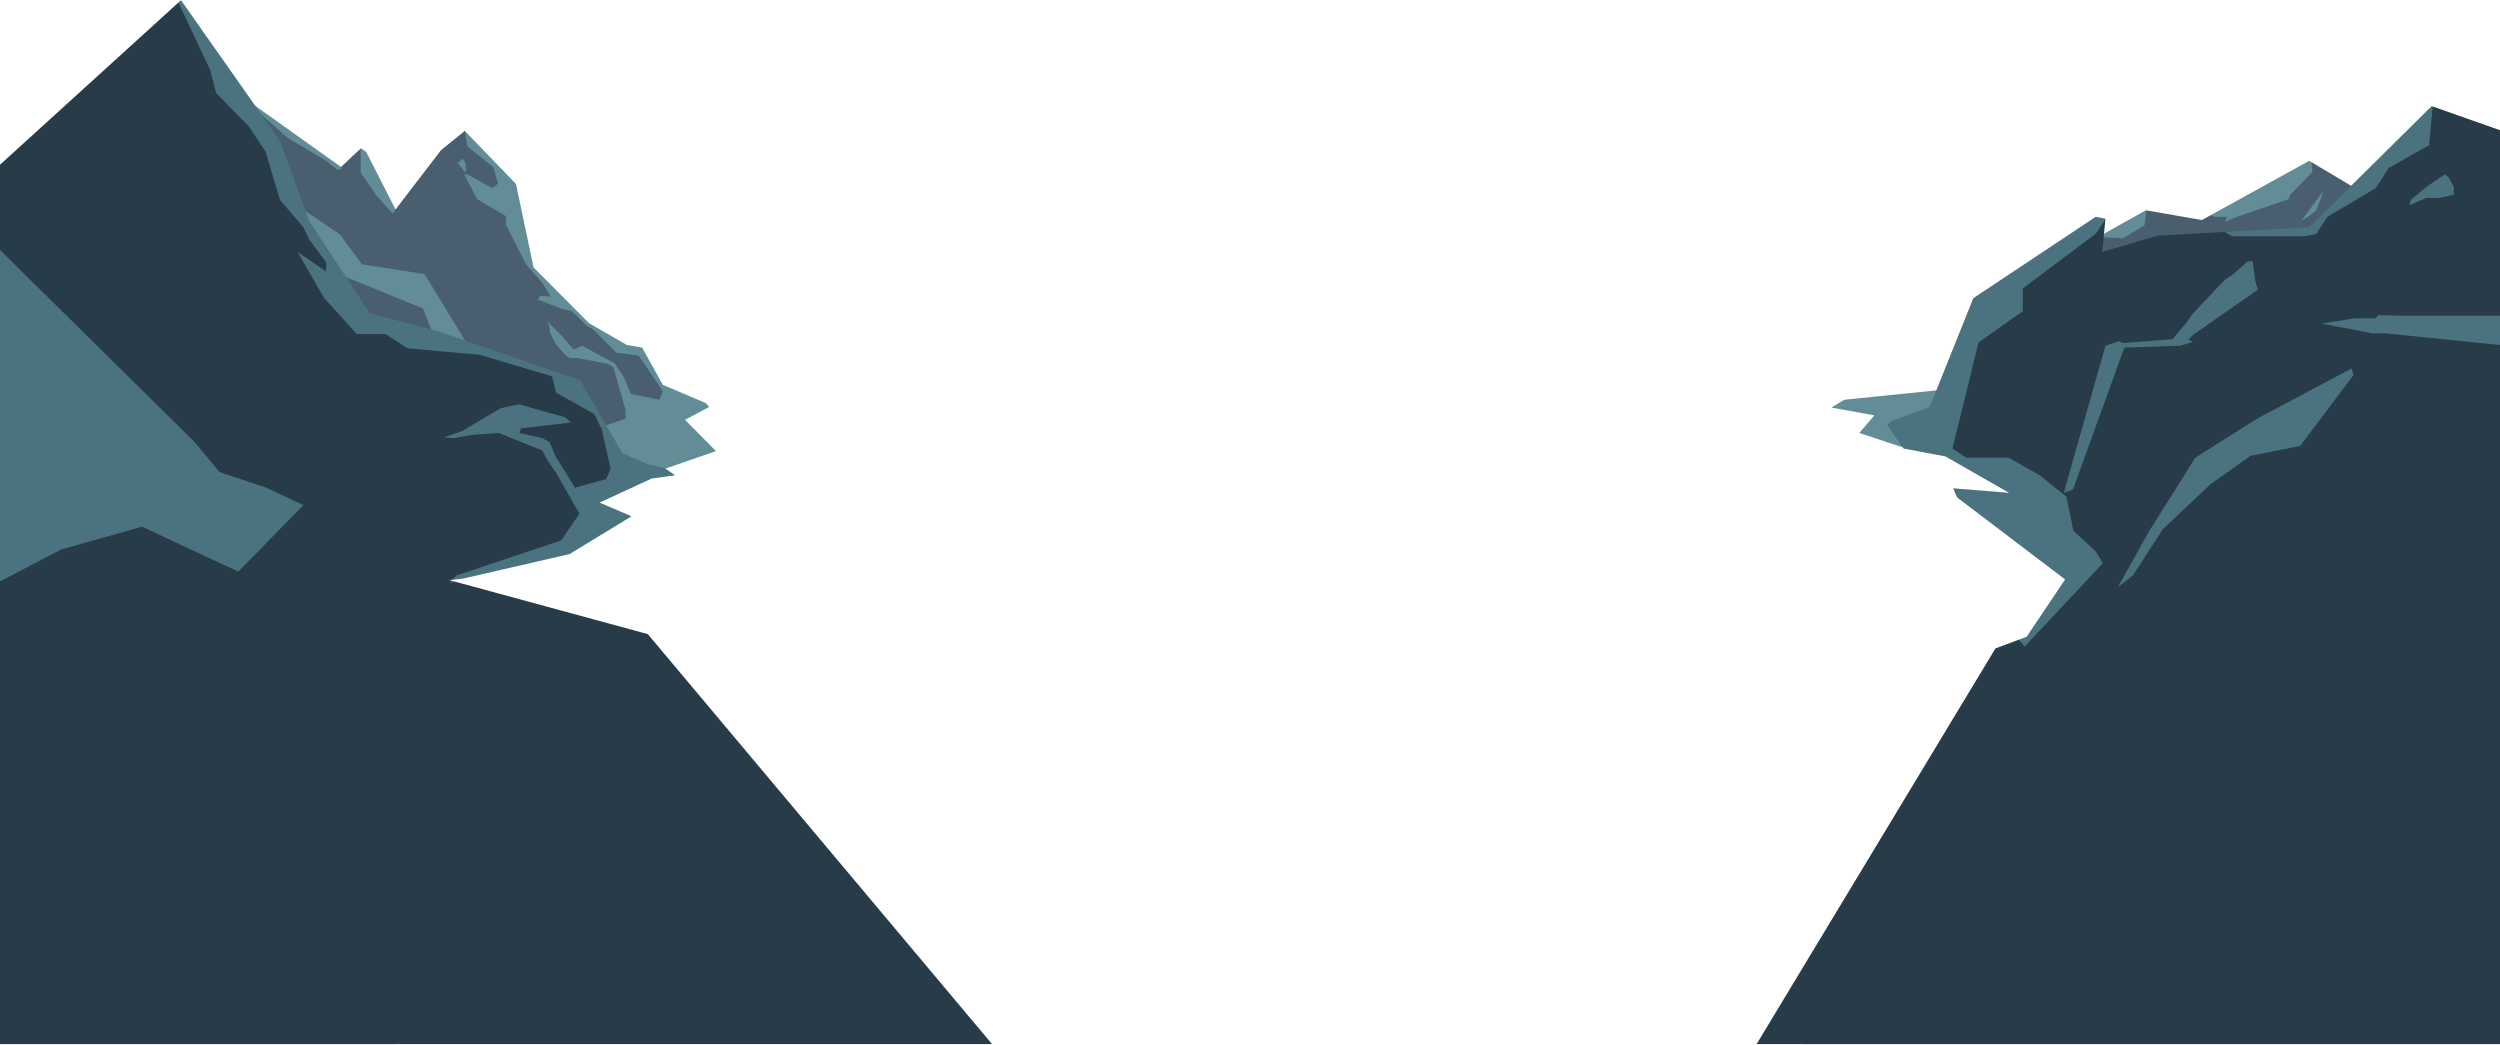
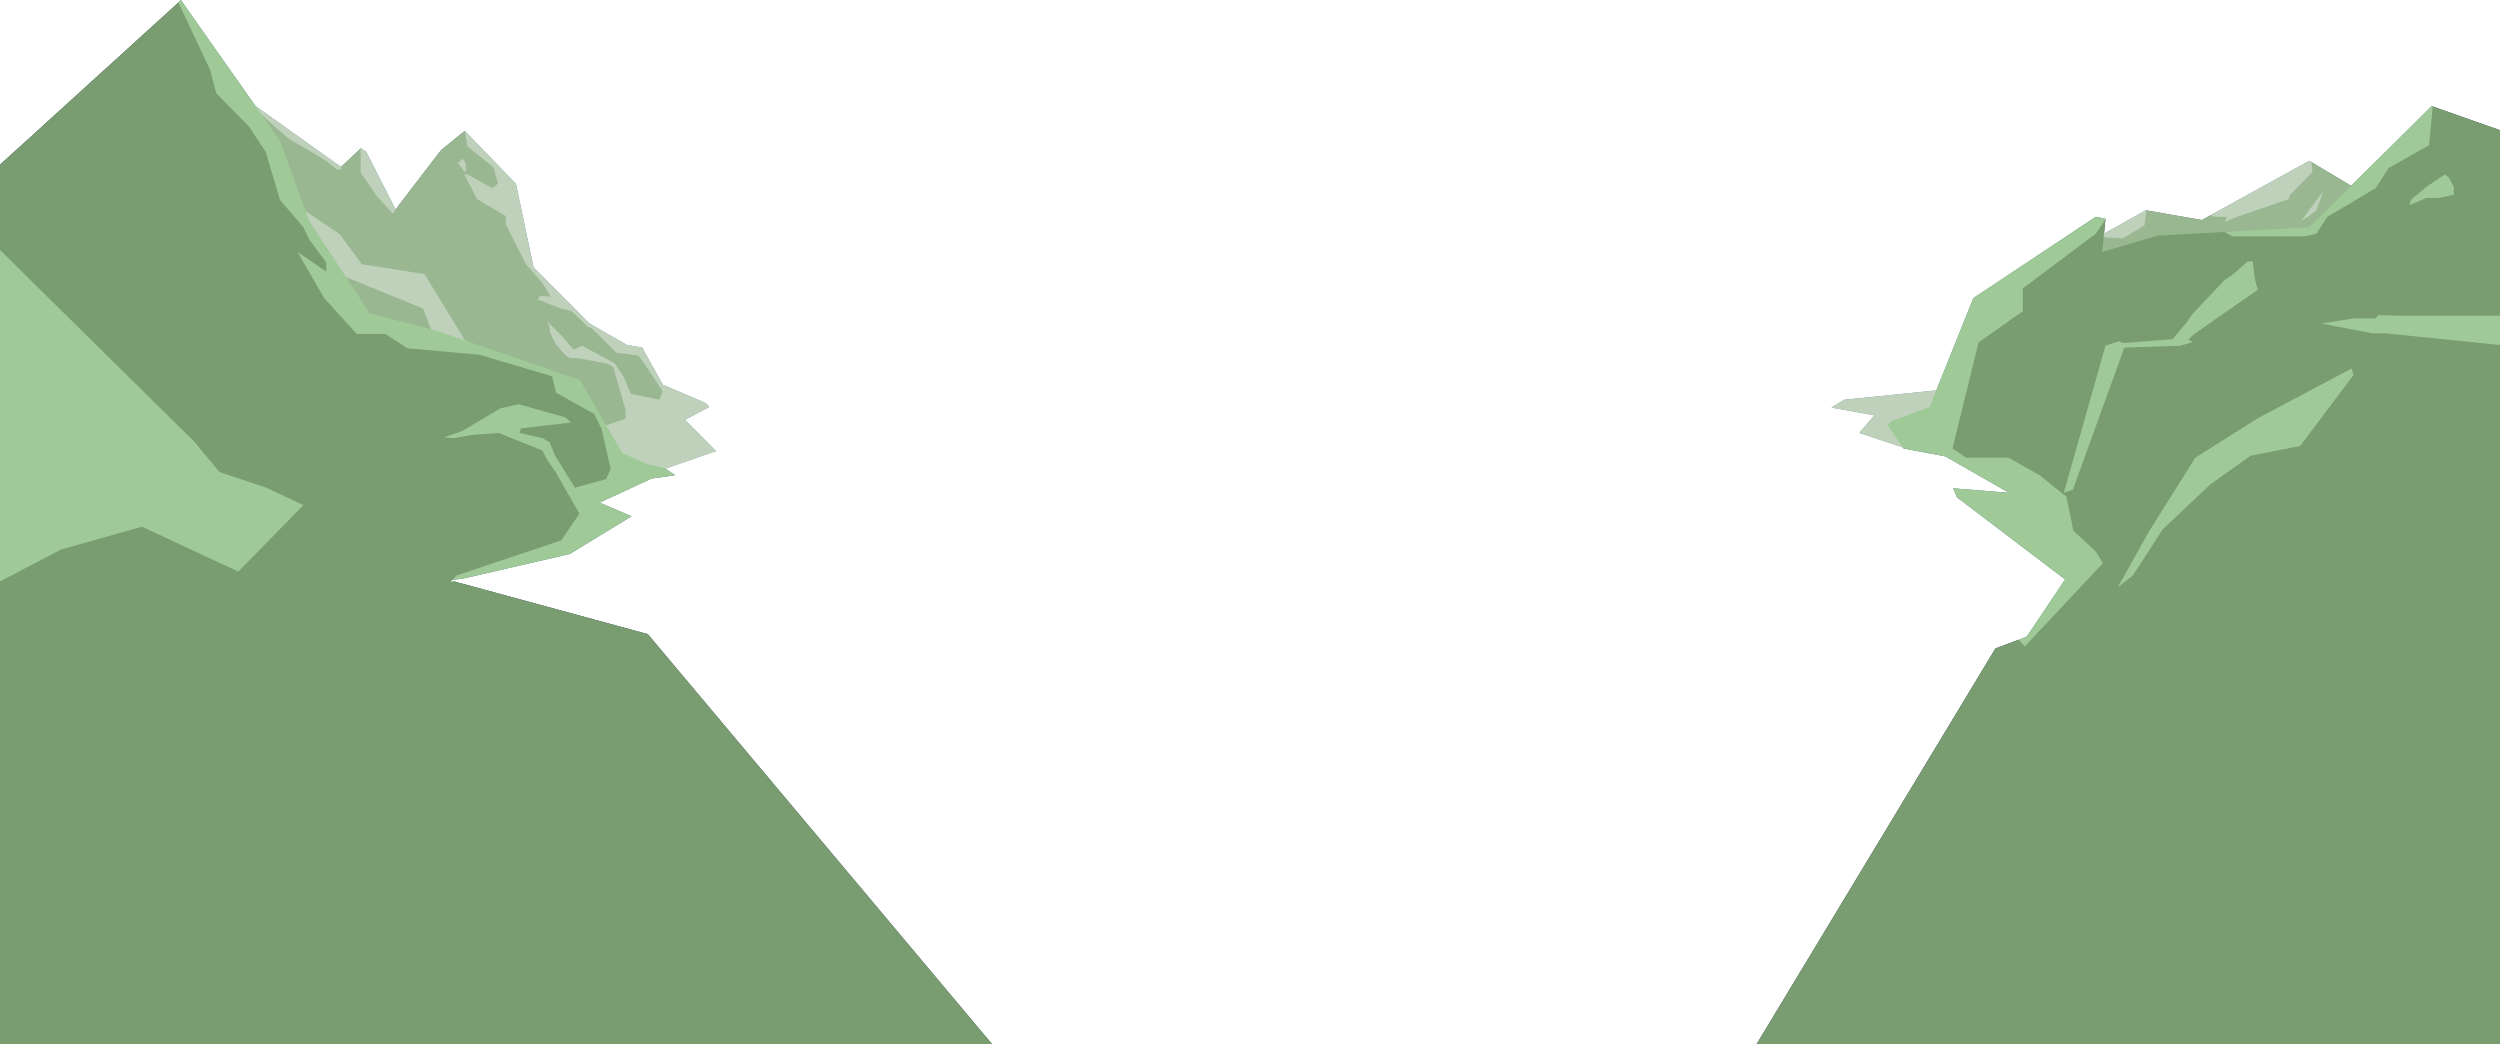
- <svg xmlns="http://www.w3.org/2000/svg" width="1920" height="802" viewBox="0 0 1920 802" fill="none">
+ <svg xmlns="http://www.w3.org/2000/svg" width="100%" height="100%" class="mountain" viewBox="0 0 1920 802" preserveAspectRatio="xMidYMid slice" fill="none">
  <mask id="mask0_7_49" style="mask-type:alpha" maskUnits="userSpaceOnUse" x="0" y="74" width="1920" height="728">
    <path d="M0 128.809L186.455 74.453L261.896 128.22L277.238 113.843L281.257 116.651L303.777 160.879L338.683 115.346L356.961 100.517L396.272 141.286L409.763 205.412L452.438 248.248L481.337 264.887L493.182 266.992L509.069 295.538L541.702 309.452L544.762 312.512L526.072 322.407L549.861 346.425L504.346 362.241L303.777 463V802H1384.5L1665.5 351.5L1462.5 344L1428 332.5L1439.5 319L1406.5 313L1416.5 307L1490 299.5L1610.5 182.5L1648 161.5L1691 169L1773.5 123.5L1809.5 145H1920V802H0V128.809Z" fill="#495E6E" />
  </mask>
  <g mask="url(#mask0_7_49)">
    <path class="mountains_2" d="M0 74.449H1920V802H0V74.449Z" fill="#495E6E" />
    <path class="mountains_2_light" d="M190 75.5L362 98L571.5 342L494 372.5L332 255.5L325 237L262.5 211.5L225.5 156L261 180L278 203L326 210.5L359 264.5L461.5 328L480.5 321.5V315L471 282L467 279.5L443.5 275H437.5L433.5 272L427 264.5L422.5 255.5L422 251.5L420.5 247L431.5 258L440.5 268.5L447 265.5L472 279L479 289.5L484.5 302.5L506.5 307L509 300.5L490.5 273L473.5 271L455.5 253L451 250.5L439 239L431 237L413 230L415 227L423 228L417 218L404 203L388.5 172.5V166L366.5 153L356.5 134H359L378 144.5L382.5 141L379 128.5L359 112.5L357 100.5L348 98L303.5 161L303 162.5L301.5 164L289 150L277 132.5V113L259 122.5L262.5 129.5L259 130.5L250.5 123.5L221 106L198 85.5L190 75.5Z" fill="#638D96" />
    <path class="mountains_2_light" d="M351.5 125L355.5 122L357.5 125L358 132L356.5 131.5L351.5 125Z" fill="#638D96" />
    <path class="mountains_2_light" d="M1393.5 309L1511 296L1478.5 343L1446 350L1393.5 309Z" fill="#638D96" />
    <path class="mountains_2_light" d="M1611 182L1648.5 160.5L1647 173L1630.5 183L1611 182Z" fill="#638D96" />
    <path class="mountains_2_light" d="M1697 165L1775 122L1776 132L1759 149.5L1757.5 153L1718 166.5L1708.5 170.5L1710.5 166.5H1701L1697 165Z" fill="#638D96" />
    <path class="mountains_2_light" d="M1767.5 169.5L1784.5 146.5L1779 161.5L1772.5 166.5L1767.5 169.5Z" fill="#638D96" />
  </g>
  <mask id="mask1_7_49" style="mask-type:alpha" maskUnits="userSpaceOnUse" x="0" y="0" width="1920" height="802">
    <path d="M0 126.5L139 0.162L215 108.162L237.5 169.662L284 240.662L337 254.5L445.5 292L478 348L497.5 356.5L510.5 359.5L518.5 365L500.5 367.5L460.5 386L485 396.5L437.5 425.5L355 444.5L345 445.5L497.5 487L762 802H1349L1532.5 498L1556.5 489L1586 445L1503 382L1500 375L1543 378.5L1494 350.5L1462 344.5L1449.5 326.5L1452.5 323.5L1482 312.5L1515.5 229L1609.5 166.5L1617 168L1614.5 193.5L1657 181L1773.5 174.5L1867.5 81.5L1920 100V802H0V126.5Z" fill="#283B49" />
  </mask>
  <g mask="url(#mask1_7_49)">
    <rect class="mountains_1" width="1920" height="802" fill="#283B49" />
    <path class="mountains_1_light" d="M0 192L149.5 339.5L168.5 362.5L204.5 374.5L233 388L183 439L109 404.5L47 422L0 446.5V192Z" fill="#4B737F" />
    <path class="mountains_1_light" d="M1877.5 134L1880.5 136L1884.5 143.5V149.5L1873.5 152H1863.5L1850.5 157.5L1851.5 153.5L1863.5 143.5L1877.5 134Z" fill="#4B737F" />
    <path class="mountains_1_light" d="M1806 283L1807.5 288L1766.5 342.5L1728.5 350L1697.5 372L1661 406.5L1638 442L1626.5 451L1650.5 408L1686 351.5L1733.5 321.5L1806 283Z" fill="#4B737F" />
    <path class="mountains_1_light" d="M1826.5 242L1845.5 242.5H1920V265L1832 256H1822L1783 248.5L1808 244.5H1824.5L1826.5 242Z" fill="#4B737F" />
    <path class="mountains_1_light" d="M1726 201L1730 200.5L1732 215.5L1734 222.5L1684.5 257L1680.5 261L1684.5 262.5L1674.5 265.5L1631.5 266.949L1592 376L1585 378.5L1617 265.5L1627.5 262L1630.5 263.449L1668.5 260.5L1679 248L1683.5 241.5L1708.5 215L1714.5 211L1726 201Z" fill="#4B737F" />
    <path class="mountains_1_light" d="M137.043 1.941L139 0.164L562 397L345.5 447.5L350.5 442L431 415L445 394.5L427 363L420.5 353.5L416.5 346L383 332.5L362.5 334L348.5 336.5L341 336L355 331L384.5 313.5L398.5 310.5L434 320.5L438.5 324.5L400 329L399 332.5L416.5 336.5L422 339.5L426.391 350L441.5 374.5L465.5 368L469 360L462 329.5L456.5 318L427 301.5L424 289L368.5 272.5L313 267.5L296 256.5H274L249 229L228.5 193.5L250.5 208.5V201.5L237.5 184L233 174.5L215 153.5L204 116.5L191 97L166 71.5L161.5 54L137.043 1.941Z" fill="#4B737F" />
    <path class="mountains_1_light" d="M1387.33 307.426L1617 155L1868.5 80L1865.5 111.5L1834.5 129L1824.5 144.5L1787.5 166.5L1779 179.5L1770 181.5L1714.5 181.5L1708 177.868L1617 168.5L1609.51 179.5L1553.5 221.5V239L1519.5 263L1499.5 344.5L1510 351.5H1542.5L1566.5 365L1587 381.5L1592.33 407.5L1609.51 423.5L1615 432.5L1555 496.5L1387.33 307.426Z" fill="#4B737F" />
  </g>
+   <mask id="mask0_7_49" style="mask-type:alpha" maskUnits="userSpaceOnUse" x="0" y="74" width="1920" height="728">
+     <path d="M0 128.809L186.455 74.453L261.896 128.22L277.238 113.843L281.257 116.651L303.777 160.879L338.683 115.346L356.961 100.517L396.272 141.286L409.763 205.412L452.438 248.248L481.337 264.887L493.182 266.992L509.069 295.538L541.702 309.452L544.762 312.512L526.072 322.407L549.861 346.425L504.346 362.241L303.777 463V802H1384.5L1665.5 351.5L1462.5 344L1428 332.5L1439.5 319L1406.5 313L1416.5 307L1490 299.5L1610.5 182.5L1648 161.5L1691 169L1773.5 123.5L1809.5 145H1920V802H0V128.809Z" fill="#495E6E" />
+   </mask>
+   <g mask="url(#mask0_7_49)">
+     <path class="mountains_2 day_theme" d="M0 74.449H1920V802H0V74.449Z" fill="#99B892" />
+     <path class="mountains_2_light day_theme" d="M190 75.5L362 98L571.5 342L494 372.5L332 255.5L325 237L262.5 211.5L225.5 156L261 180L278 203L326 210.5L359 264.5L461.5 328L480.5 321.5V315L471 282L467 279.5L443.5 275H437.5L433.5 272L427 264.5L422.5 255.5L422 251.5L420.5 247L431.5 258L440.5 268.5L447 265.5L472 279L479 289.5L484.5 302.5L506.5 307L509 300.5L490.5 273L473.5 271L455.5 253L451 250.5L439 239L431 237L413 230L415 227L423 228L417 218L404 203L388.5 172.5V166L366.5 153L356.5 134H359L378 144.5L382.5 141L379 128.5L359 112.5L357 100.5L348 98L303.5 161L303 162.5L301.5 164L289 150L277 132.5V113L259 122.5L262.5 129.5L259 130.5L250.5 123.5L221 106L198 85.5L190 75.5Z" fill="#BFD1BB" />
+     <path class="mountains_2_light day_theme" d="M351.5 125L355.5 122L357.5 125L358 132L356.5 131.5L351.5 125Z" fill="#BFD1BB" />
+     <path class="mountains_2_light day_theme" d="M1393.5 309L1511 296L1478.5 343L1446 350L1393.5 309Z" fill="#BFD1BB" />
+     <path class="mountains_2_light day_theme" d="M1611 182L1648.5 160.5L1647 173L1630.5 183L1611 182Z" fill="#BFD1BB" />
+     <path class="mountains_2_light day_theme" d="M1697 165L1775 122L1776 132L1759 149.5L1757.5 153L1718 166.5L1708.5 170.5L1710.5 166.5H1701L1697 165Z" fill="#BFD1BB" />
+     <path class="mountains_2_light day_theme" d="M1767.5 169.5L1784.5 146.5L1779 161.5L1772.5 166.5L1767.5 169.5Z" fill="#BFD1BB" />
+   </g>
+   <mask id="mask1_7_49" style="mask-type:alpha" maskUnits="userSpaceOnUse" x="0" y="0" width="1920" height="802">
+     <path d="M0 126.5L139 0.162L215 108.162L237.5 169.662L284 240.662L337 254.5L445.5 292L478 348L497.5 356.5L510.5 359.5L518.5 365L500.5 367.5L460.5 386L485 396.5L437.5 425.5L355 444.5L345 445.5L497.5 487L762 802H1349L1532.5 498L1556.5 489L1586 445L1503 382L1500 375L1543 378.5L1494 350.5L1462 344.5L1449.5 326.5L1452.5 323.5L1482 312.5L1515.5 229L1609.5 166.5L1617 168L1614.5 193.5L1657 181L1773.5 174.5L1867.5 81.5L1920 100V802H0V126.5Z" fill="#283B49" />
+   </mask>
+   <g mask="url(#mask1_7_49)">
+     <rect class="mountains_1 day_theme" width="1920" height="802" fill="#799C71" />
+     <path class="mountains_1_light day_theme" d="M0 192L149.5 339.5L168.5 362.5L204.5 374.5L233 388L183 439L109 404.5L47 422L0 446.5V192Z" fill="#9FCA98" />
+     <path class="mountains_1_light day_theme" d="M1877.5 134L1880.5 136L1884.5 143.5V149.5L1873.5 152H1863.5L1850.5 157.5L1851.5 153.5L1863.5 143.5L1877.5 134Z" fill="#9FCA98" />
+     <path class="mountains_1_light day_theme" d="M1806 283L1807.5 288L1766.5 342.5L1728.5 350L1697.5 372L1661 406.5L1638 442L1626.5 451L1650.5 408L1686 351.5L1733.5 321.5L1806 283Z" fill="#9FCA98" />
+     <path class="mountains_1_light day_theme" d="M1826.5 242L1845.5 242.5H1920V265L1832 256H1822L1783 248.5L1808 244.5H1824.5L1826.5 242Z" fill="#9FCA98" />
+     <path class="mountains_1_light day_theme" d="M1726 201L1730 200.5L1732 215.5L1734 222.5L1684.5 257L1680.5 261L1684.5 262.5L1674.5 265.5L1631.5 266.949L1592 376L1585 378.5L1617 265.5L1627.5 262L1630.5 263.449L1668.5 260.5L1679 248L1683.5 241.5L1708.5 215L1714.5 211L1726 201Z" fill="#9FCA98" />
+     <path class="mountains_1_light day_theme" d="M137.043 1.941L139 0.164L562 397L345.5 447.5L350.5 442L431 415L445 394.5L427 363L420.5 353.5L416.5 346L383 332.5L362.5 334L348.5 336.5L341 336L355 331L384.5 313.5L398.5 310.5L434 320.5L438.5 324.5L400 329L399 332.5L416.5 336.5L422 339.5L426.391 350L441.5 374.5L465.5 368L469 360L462 329.5L456.5 318L427 301.5L424 289L368.5 272.5L313 267.5L296 256.5H274L249 229L228.5 193.5L250.5 208.5V201.5L237.5 184L233 174.5L215 153.5L204 116.5L191 97L166 71.5L161.5 54L137.043 1.941Z" fill="#9FCA98" />
+     <path class="mountains_1_light day_theme" d="M1387.33 307.426L1617 155L1868.5 80L1865.5 111.5L1834.5 129L1824.5 144.5L1787.5 166.5L1779 179.5L1770 181.5L1714.5 181.5L1708 177.868L1617 168.5L1609.51 179.5L1553.5 221.5V239L1519.5 263L1499.5 344.5L1510 351.5H1542.5L1566.5 365L1587 381.5L1592.33 407.5L1609.51 423.5L1615 432.5L1555 496.5L1387.33 307.426Z" fill="#9FCA98" />
+   </g> day_theme
</svg>
